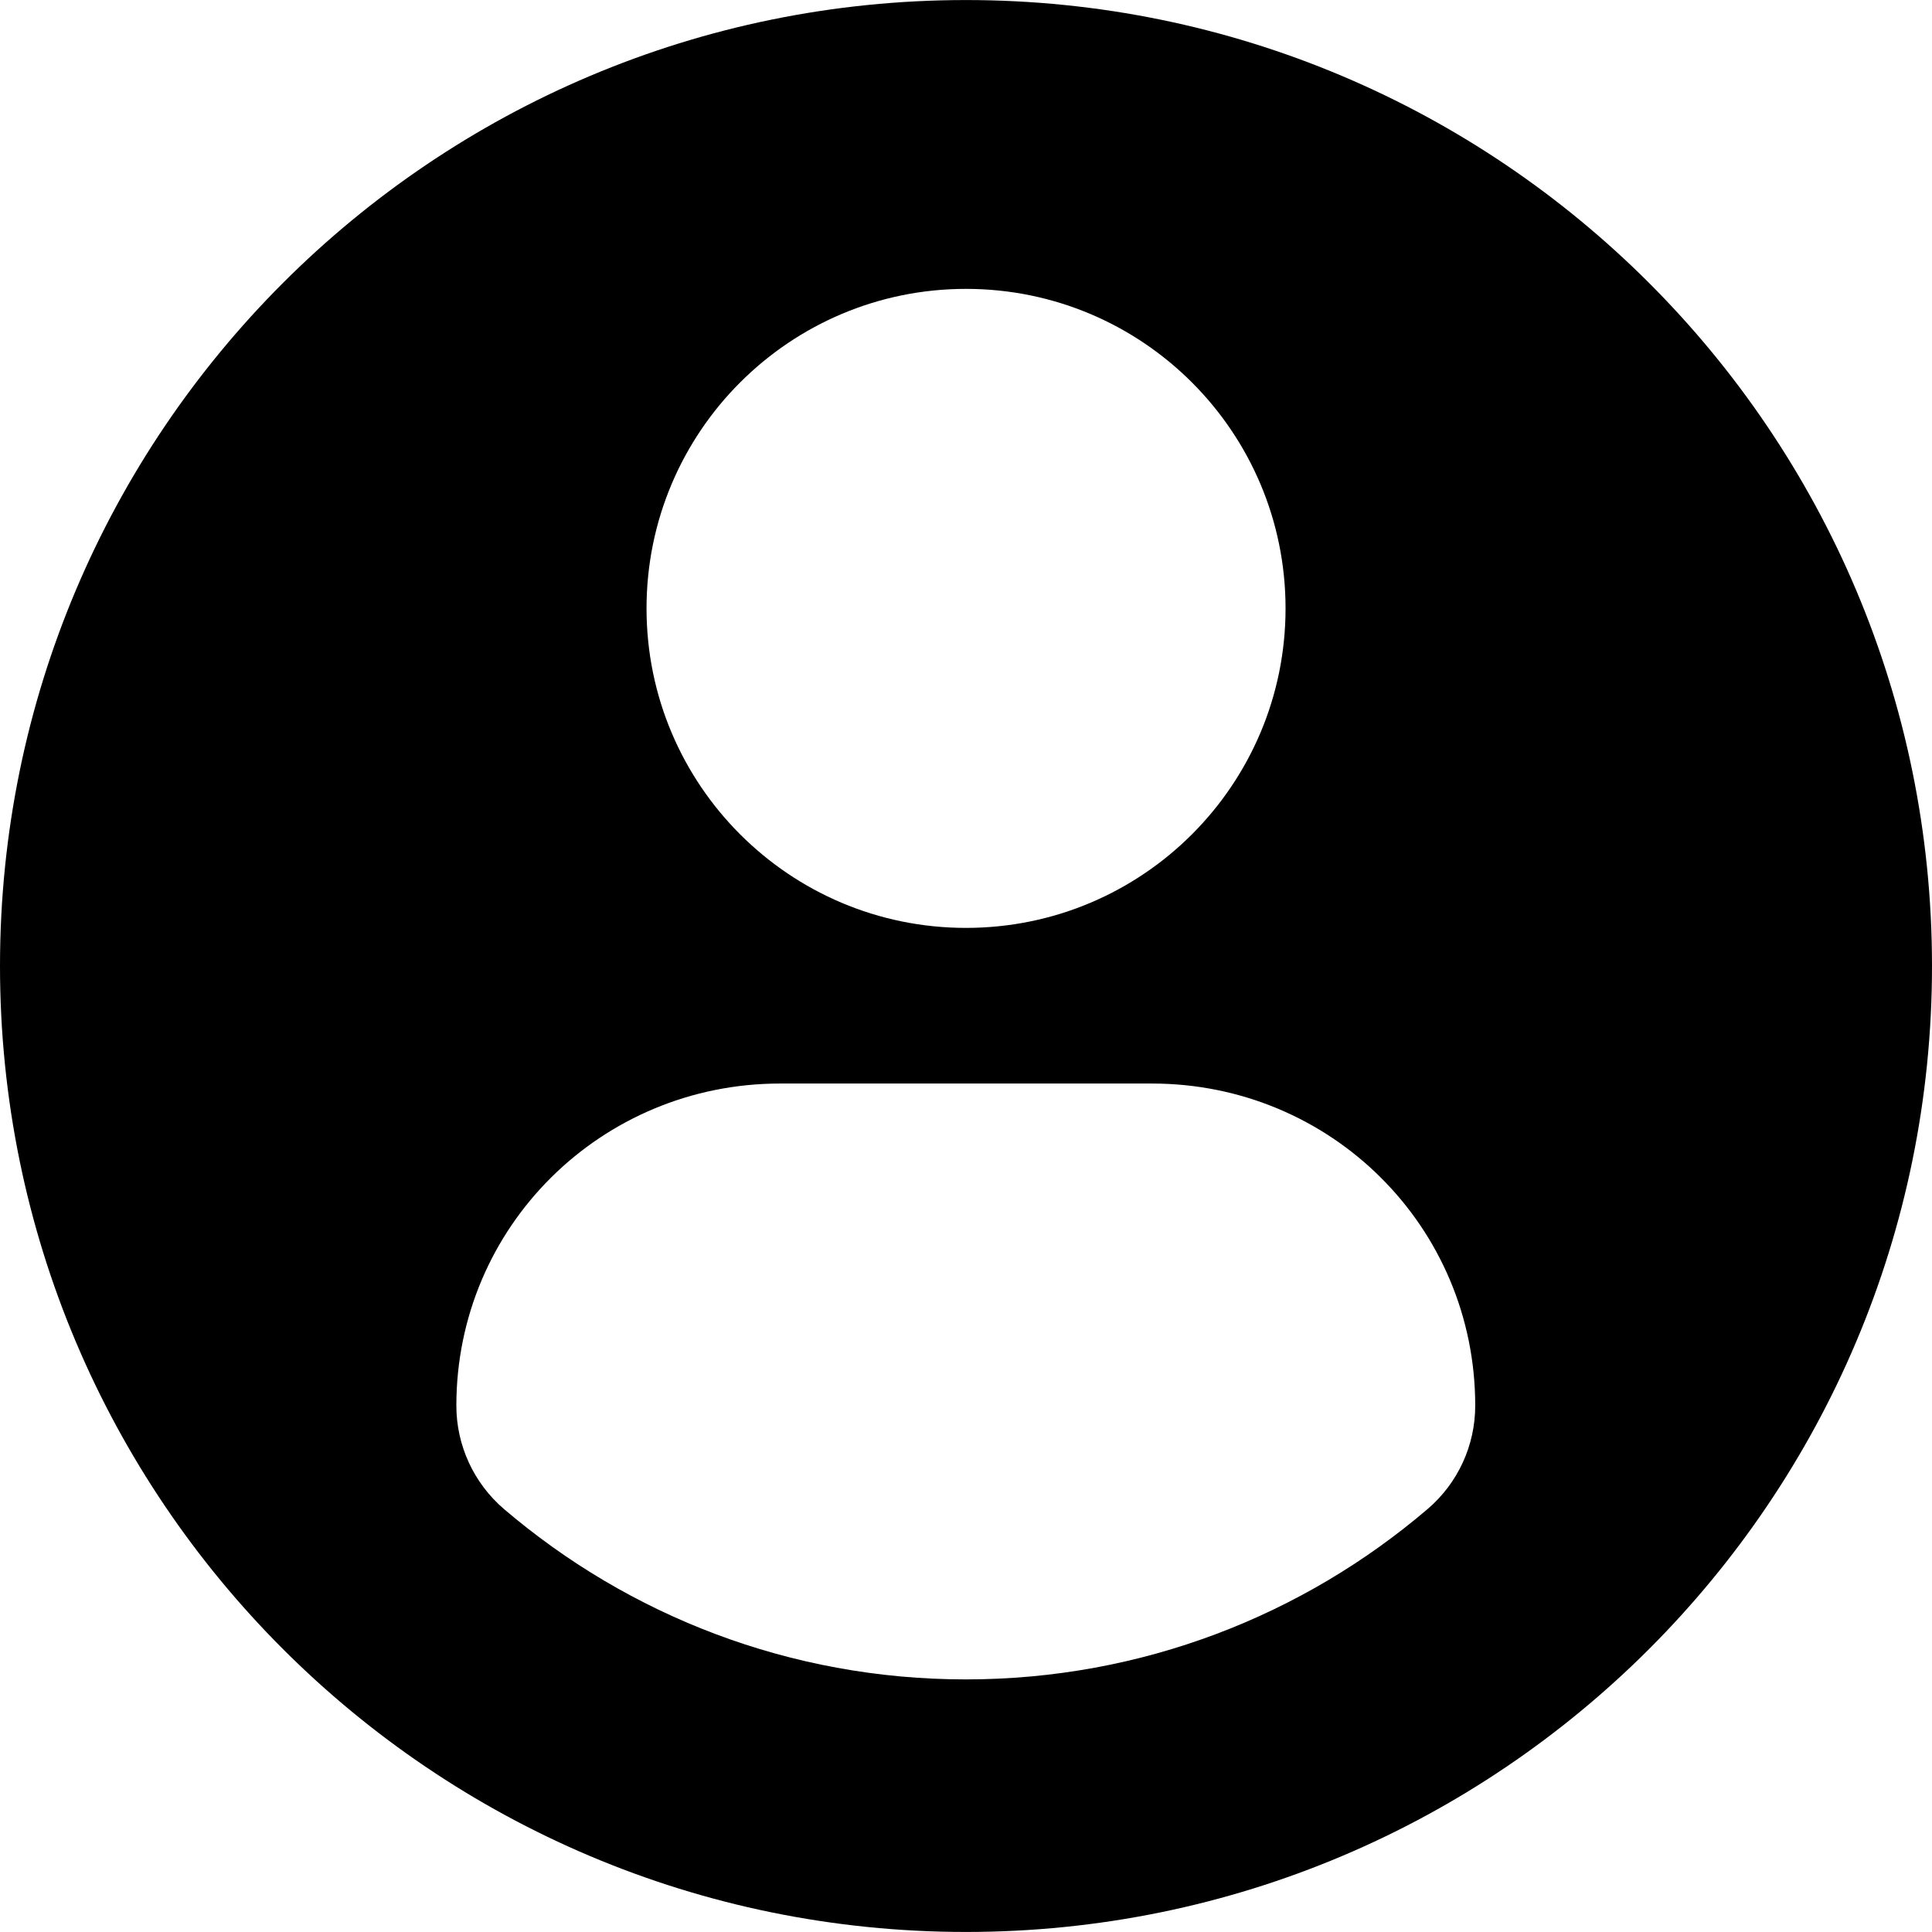
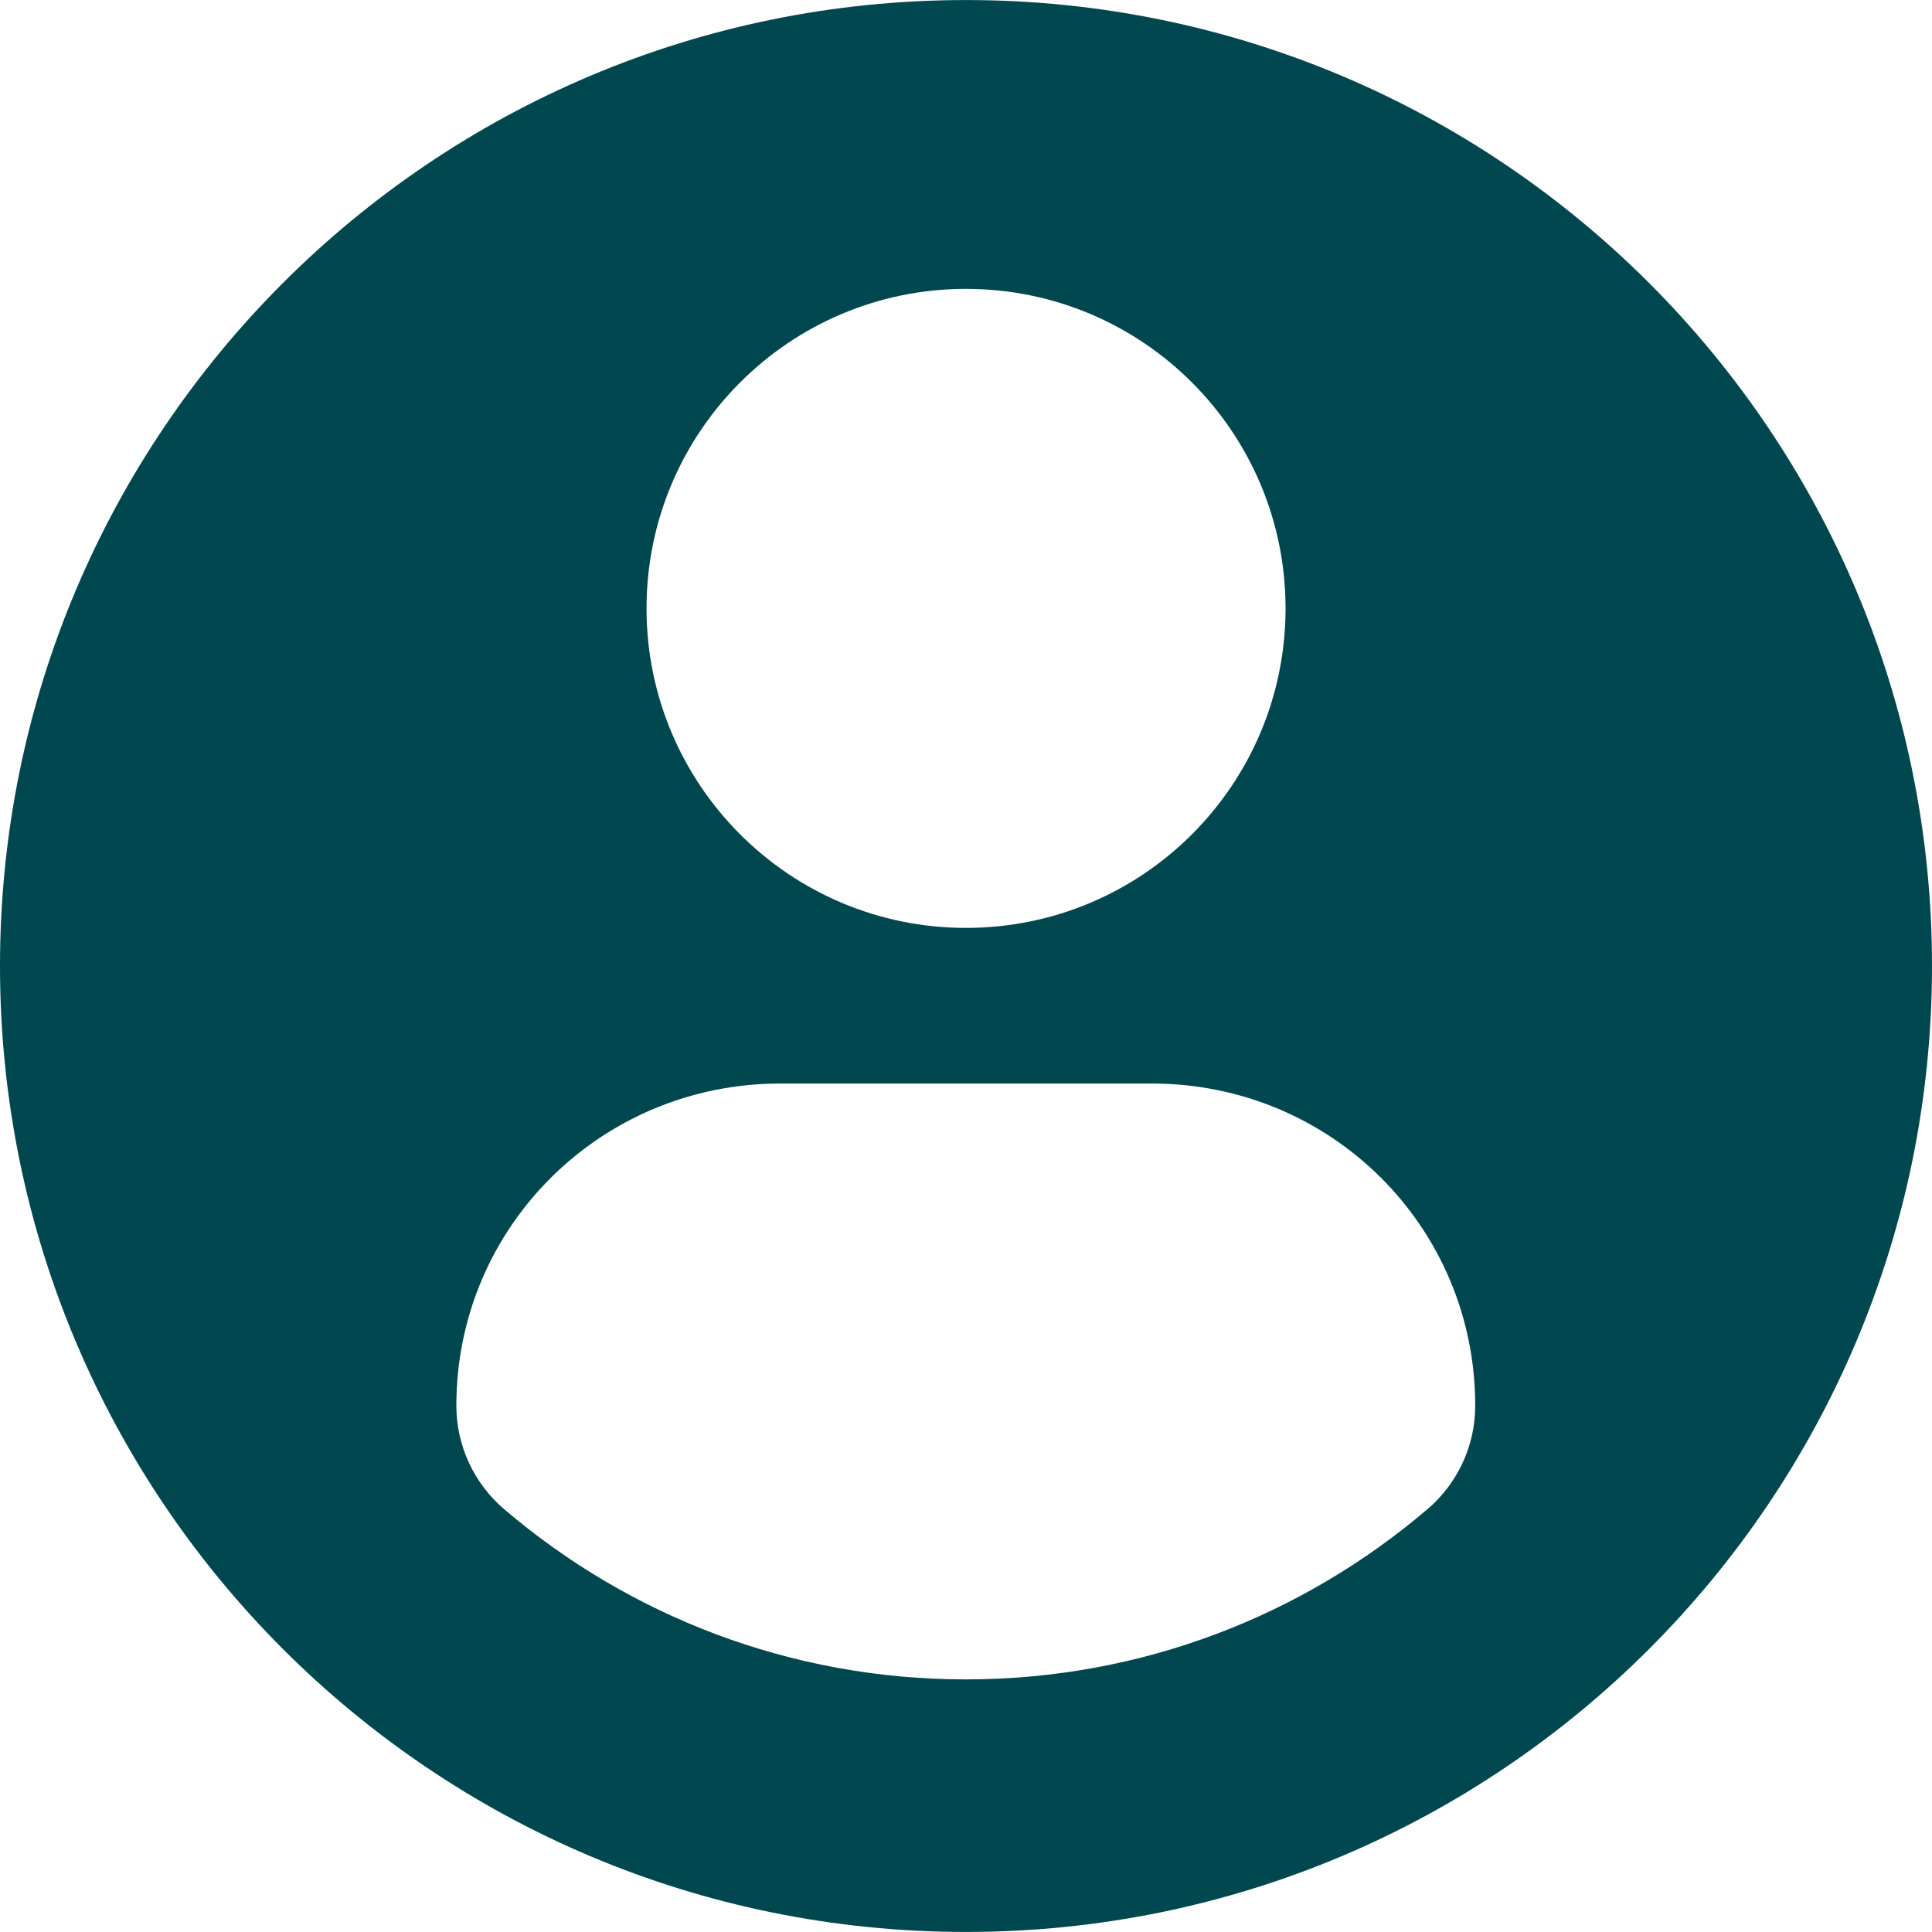
<svg xmlns="http://www.w3.org/2000/svg" version="1.1" id="Capa_1" x="0px" y="0px" width="45.532px" height="45.532px" viewBox="0 0 45.532 45.532" style="enable-background:new 0 0 45.532 45.532;" xml:space="preserve">
  <g>
-     <path d="M22.766,0.001C10.194,0.001,0,10.193,0,22.766s10.193,22.765,22.766,22.765c12.574,0,22.766-10.192,22.766-22.765   S35.34,0.001,22.766,0.001z M22.766,6.808c4.16,0,7.531,3.372,7.531,7.53c0,4.159-3.371,7.53-7.531,7.53   c-4.158,0-7.529-3.371-7.529-7.53C15.237,10.18,18.608,6.808,22.766,6.808z M22.761,39.579c-4.149,0-7.949-1.511-10.88-4.012   c-0.714-0.609-1.126-1.502-1.126-2.439c0-4.217,3.413-7.592,7.631-7.592h8.762c4.219,0,7.619,3.375,7.619,7.592   c0,0.938-0.41,1.829-1.125,2.438C30.712,38.068,26.911,39.579,22.761,39.579z" />
+     <path style="fill:#00474f;" d="M22.766,0.001C10.194,0.001,0,10.193,0,22.766s10.193,22.765,22.766,22.765c12.574,0,22.766-10.192,22.766-22.765   S35.34,0.001,22.766,0.001z M22.766,6.808c4.16,0,7.531,3.372,7.531,7.53c0,4.159-3.371,7.53-7.531,7.53   c-4.158,0-7.529-3.371-7.529-7.53C15.237,10.18,18.608,6.808,22.766,6.808z M22.761,39.579c-4.149,0-7.949-1.511-10.88-4.012   c-0.714-0.609-1.126-1.502-1.126-2.439c0-4.217,3.413-7.592,7.631-7.592h8.762c4.219,0,7.619,3.375,7.619,7.592   c0,0.938-0.41,1.829-1.125,2.438C30.712,38.068,26.911,39.579,22.761,39.579z" />
  </g>
  <g>
</g>
  <g>
</g>
  <g>
</g>
  <g>
</g>
  <g>
</g>
  <g>
</g>
  <g>
</g>
  <g>
</g>
  <g>
</g>
  <g>
</g>
  <g>
</g>
  <g>
</g>
  <g>
</g>
  <g>
</g>
  <g>
</g>
</svg>
